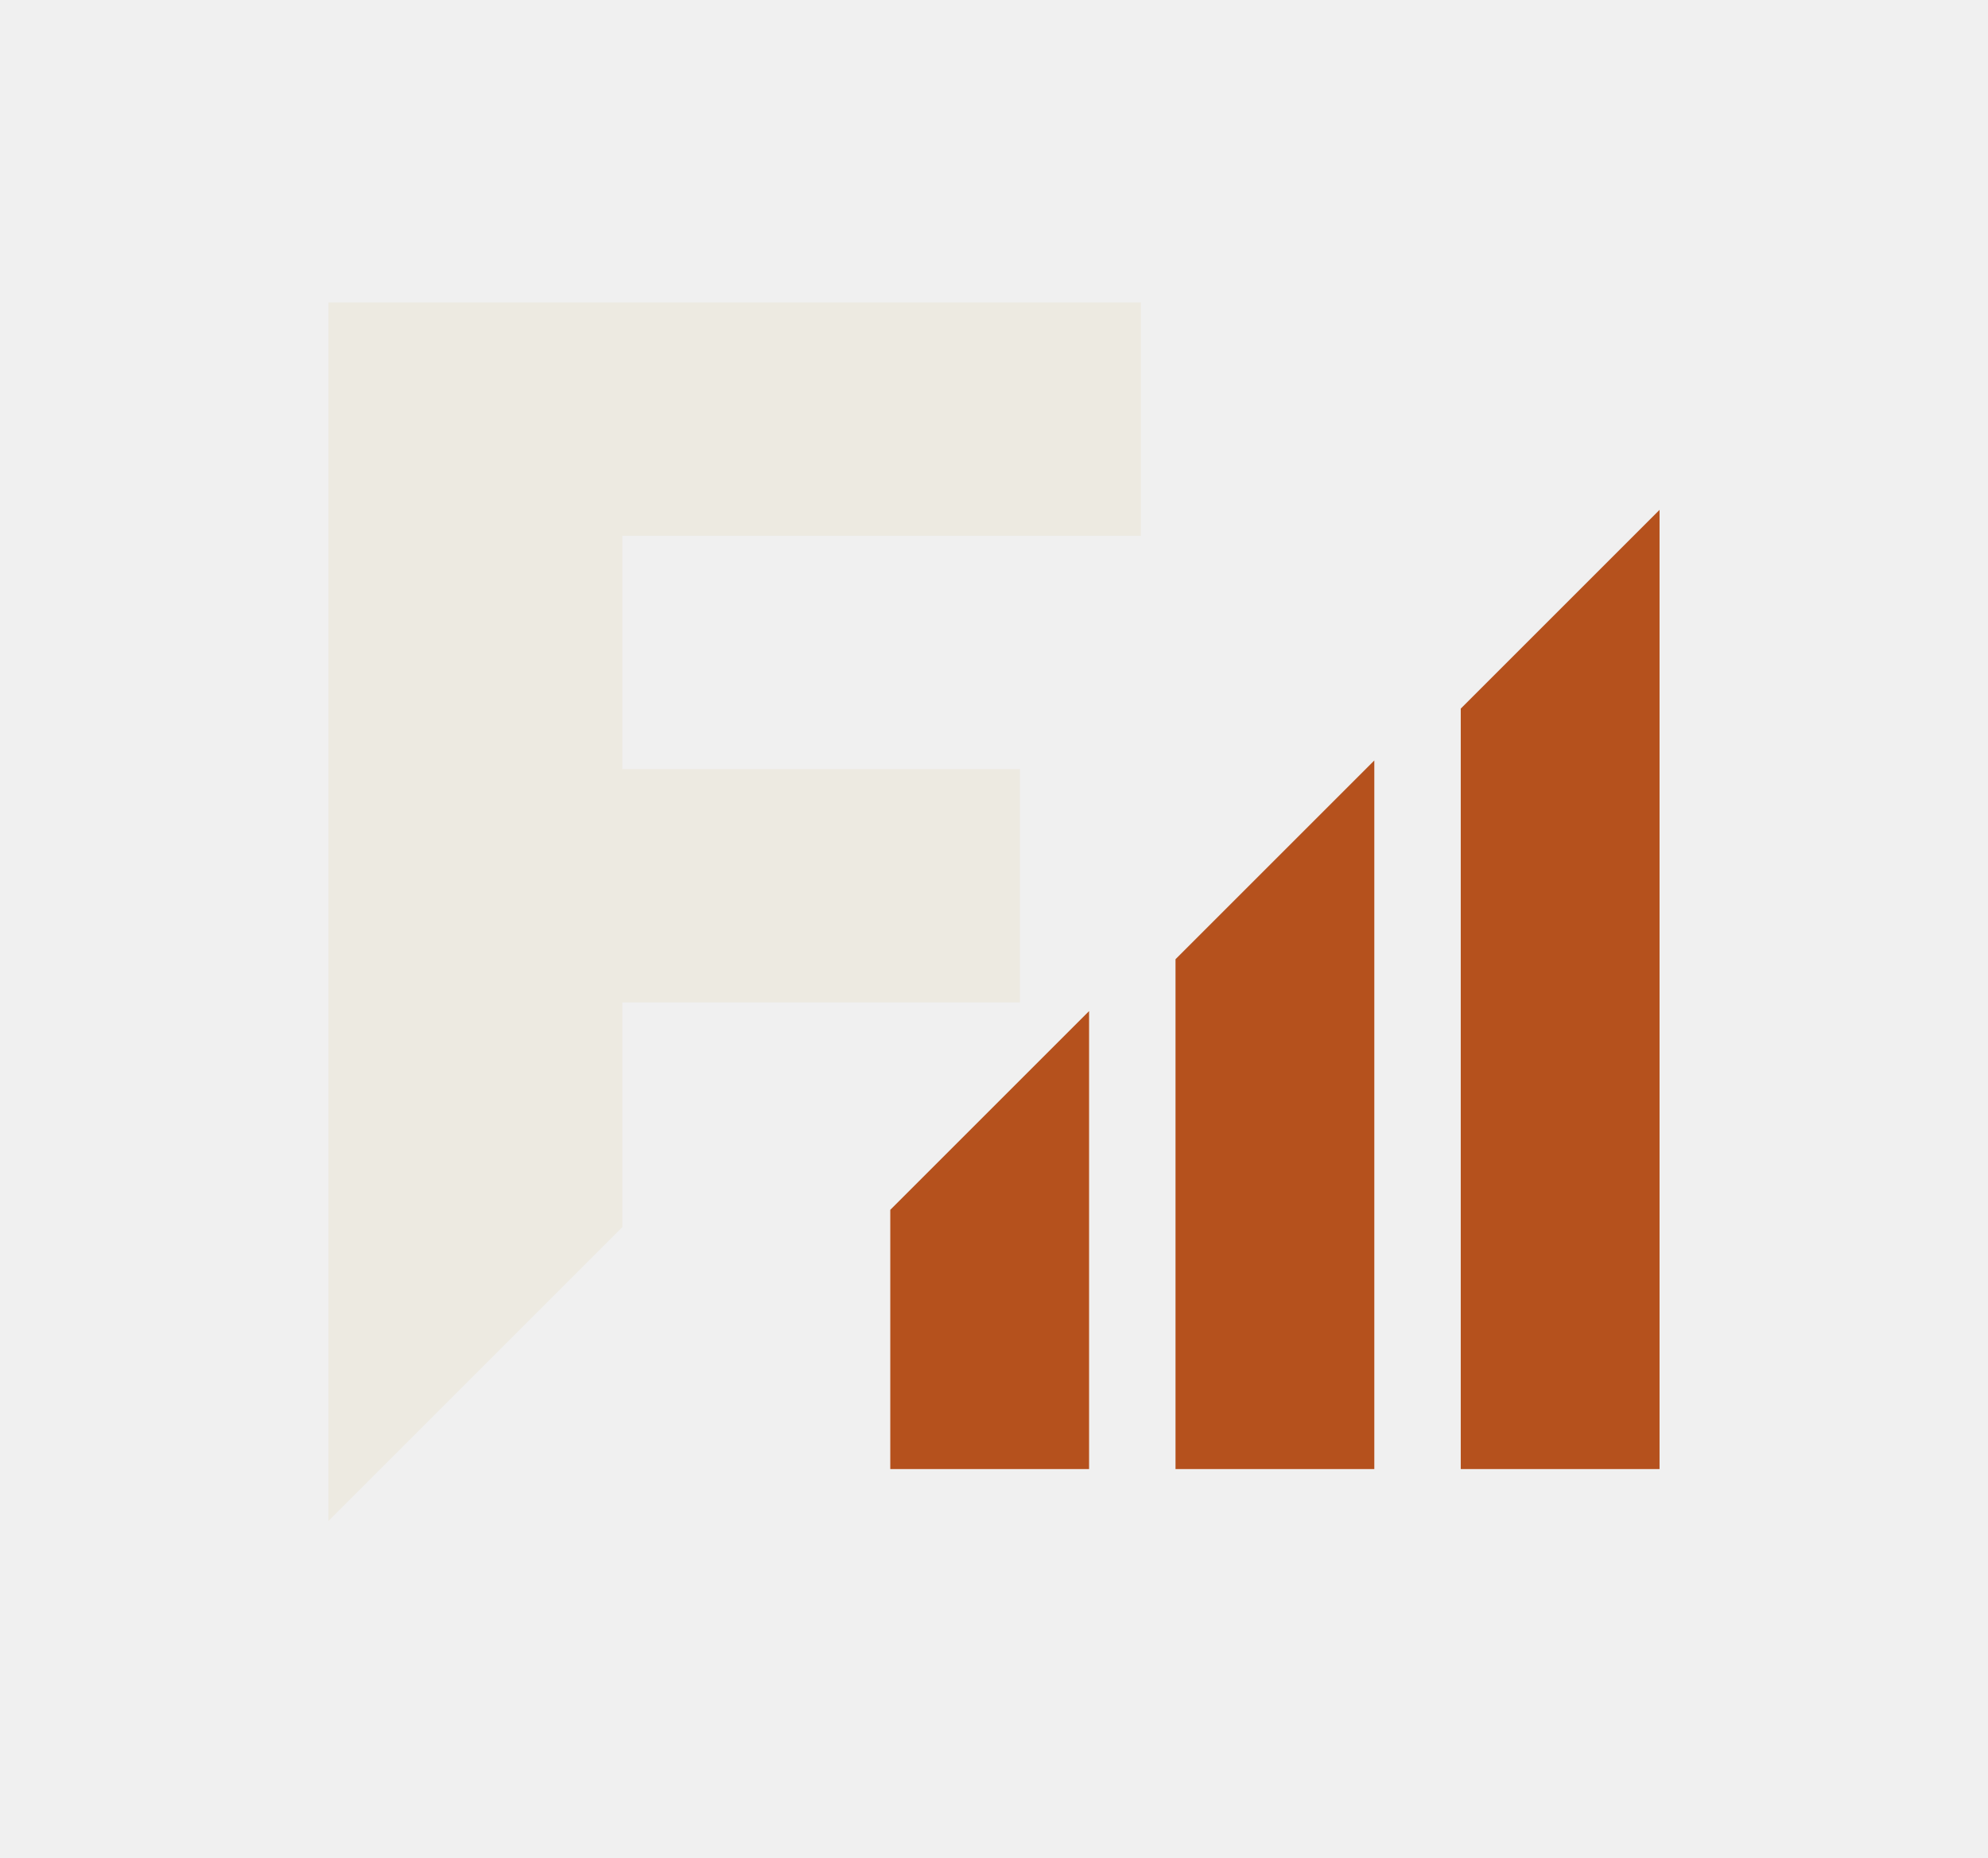
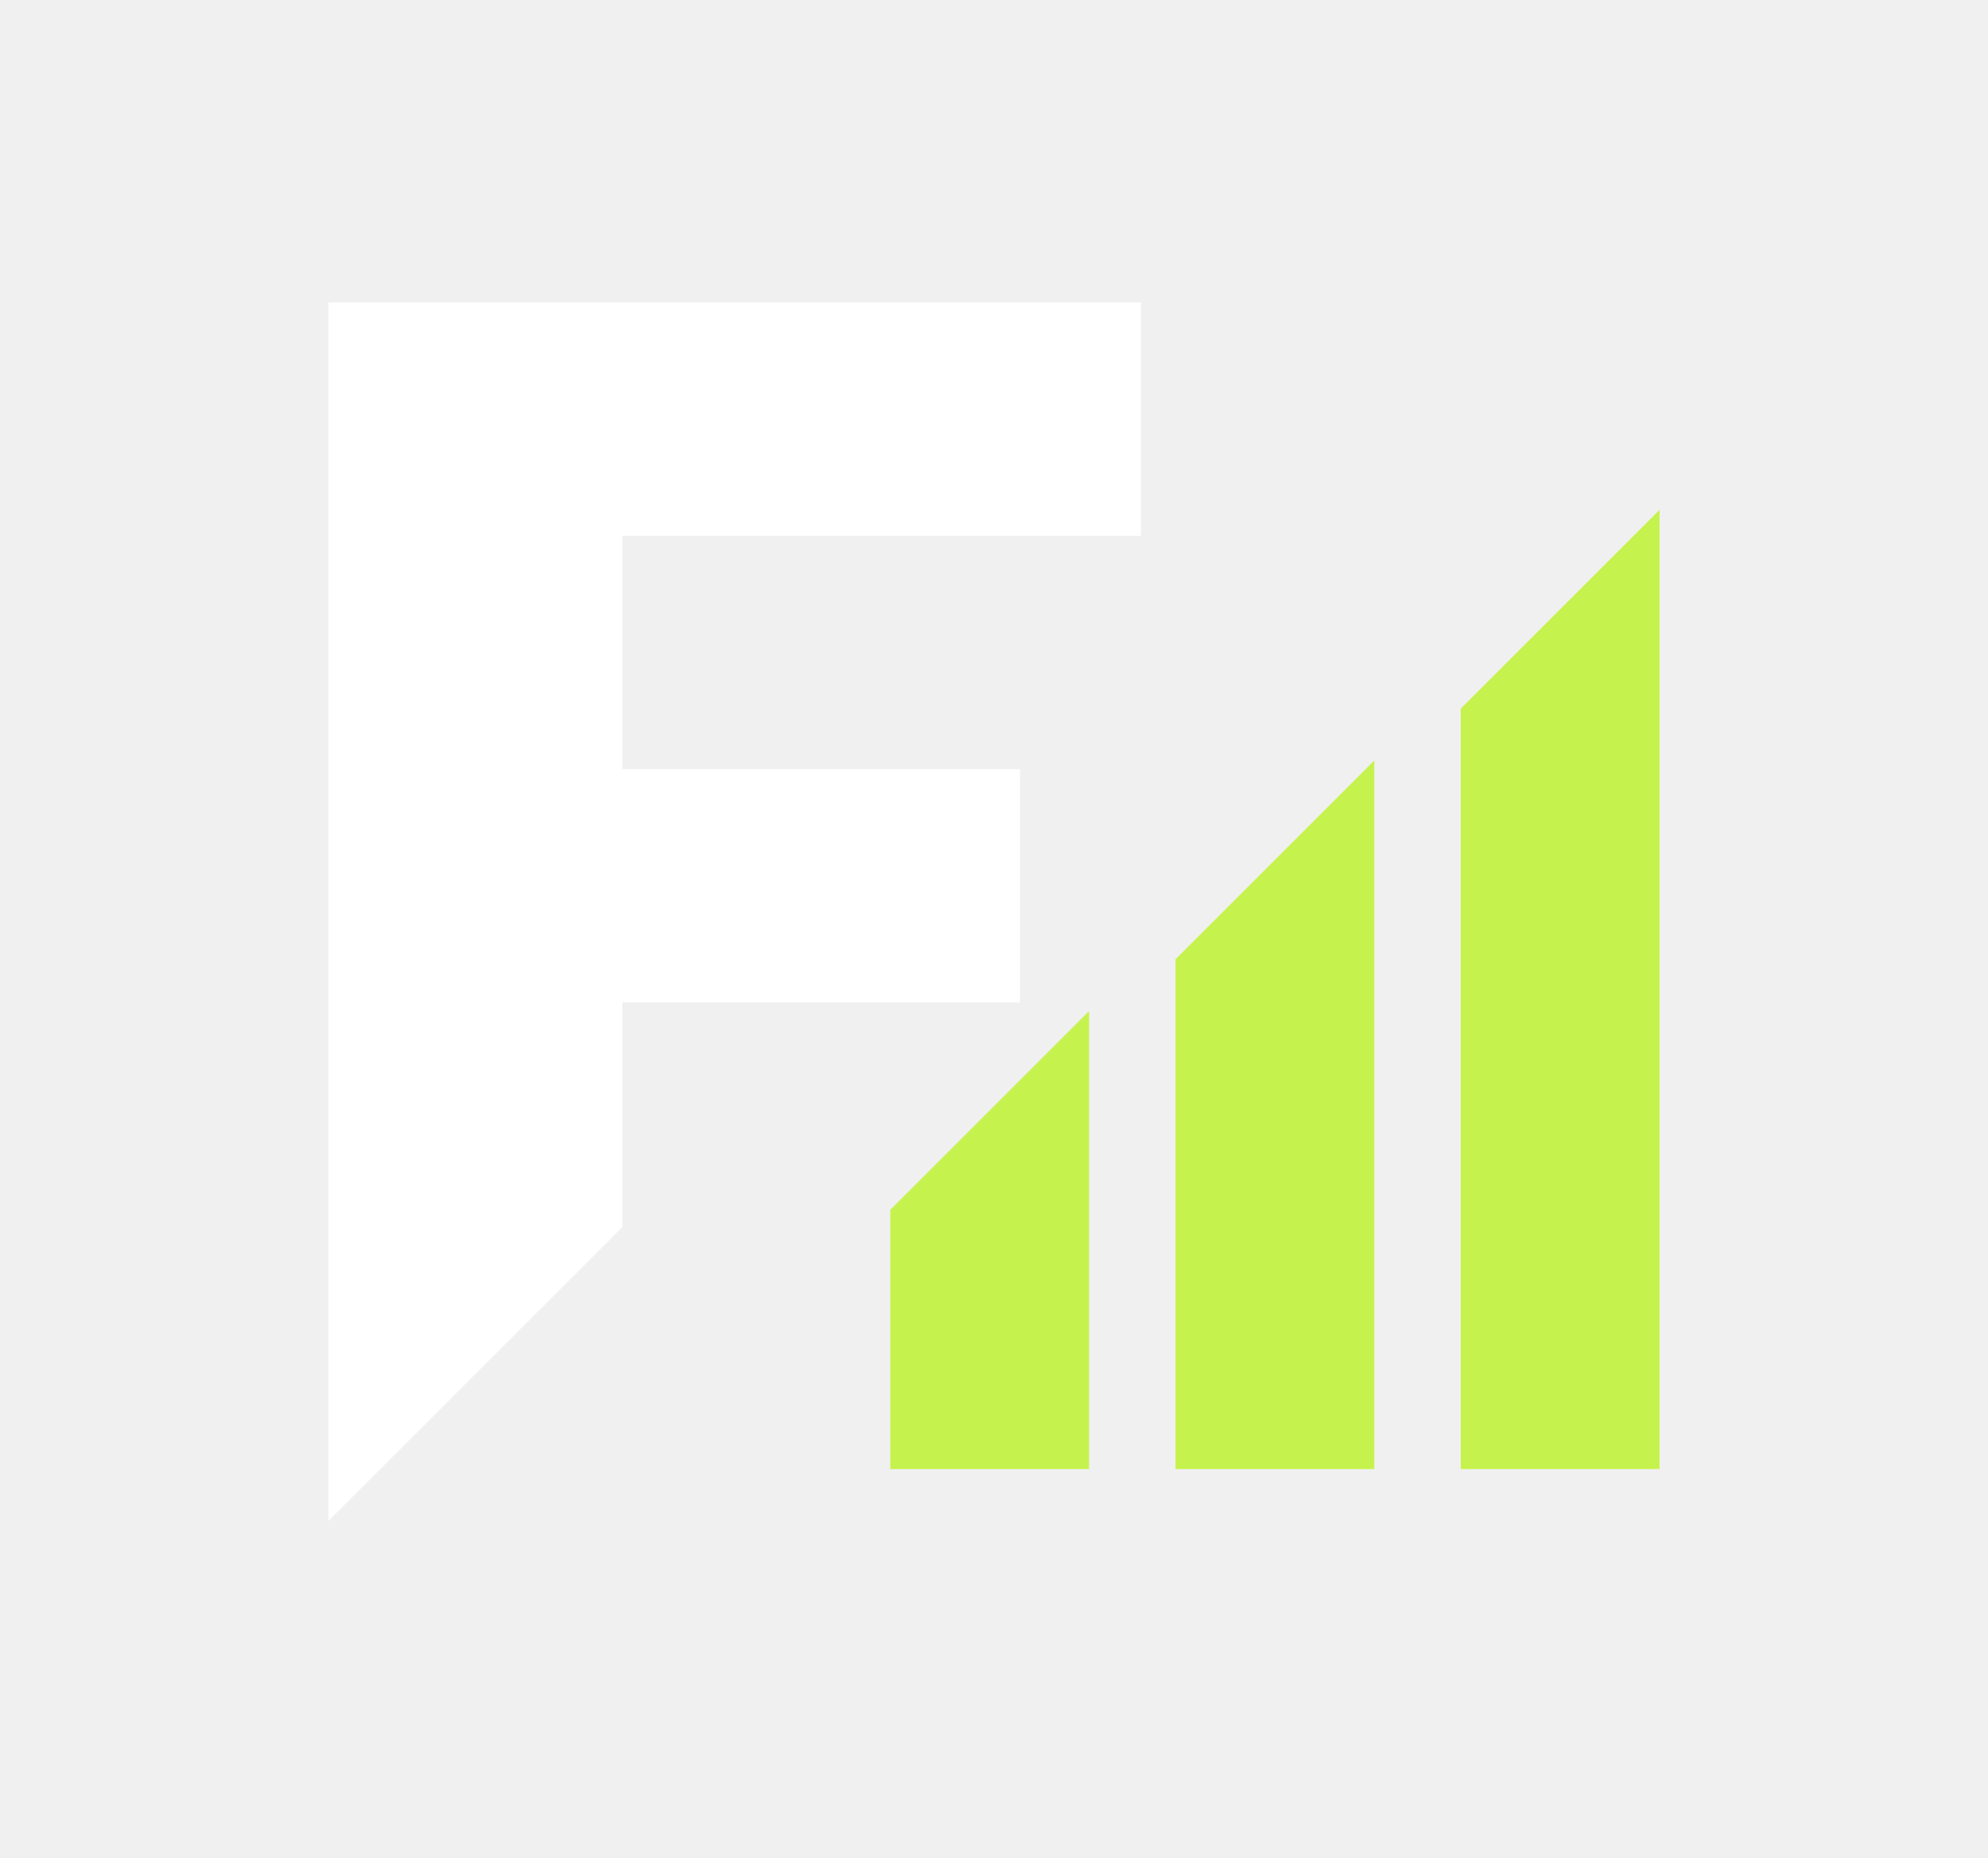
<svg xmlns="http://www.w3.org/2000/svg" viewBox="0 0 230 215" width="230" height="215">
  <g transform="translate(20,20)">
-     <path fill="#EDEAE1" d="M18 15H112V42H52V69H98V96H52V122L18 156Z" />
-     <path fill="#B5511D" d="M83 120L106 97V150H83Z" />
-     <path fill="#B5511D" d="M116 91L139 68V150H116Z" />
-     <path fill="#B5511D" d="M149 62L172 39V150H149Z" />
+     <path fill="#FFFFFF" d="M18 15H112V42H52V69H98V96H52V122L18 156Z" />
+     <path fill="#C6F24E" d="M83 120L106 97V150H83Z" />
+     <path fill="#C6F24E" d="M116 91L139 68V150H116Z" />
+     <path fill="#C6F24E" d="M149 62L172 39V150H149Z" />
  </g>
</svg>
